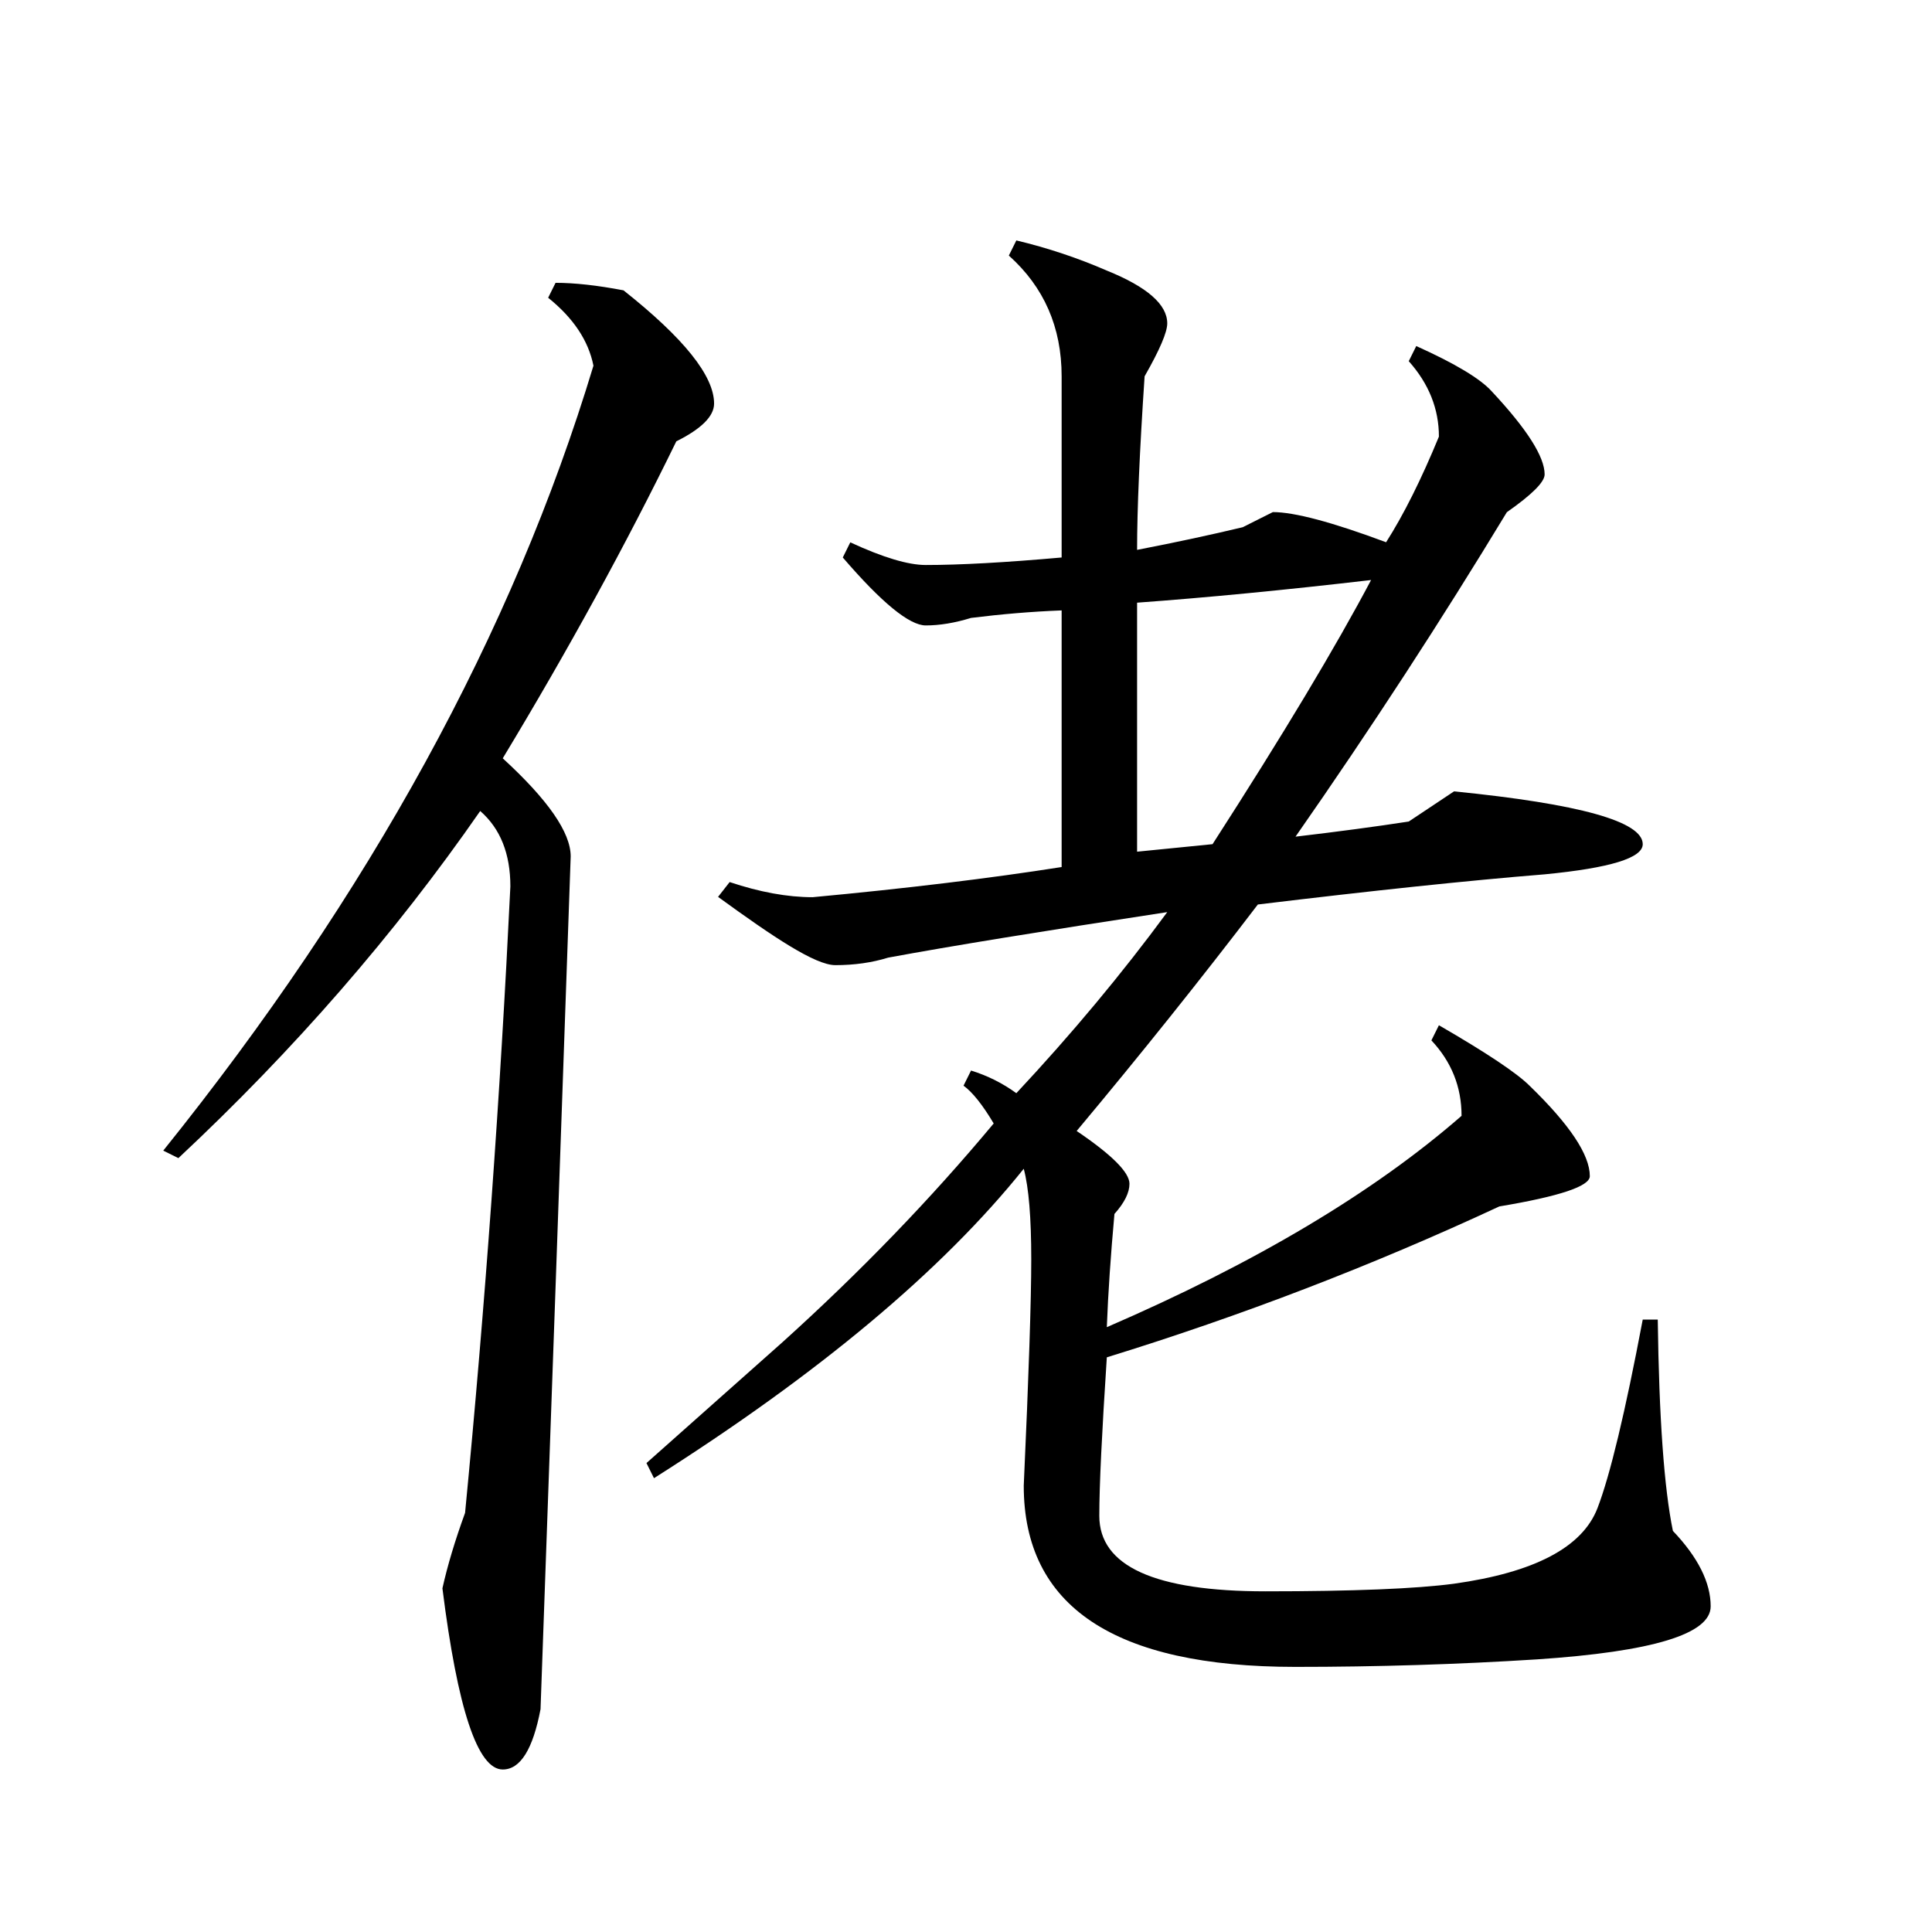
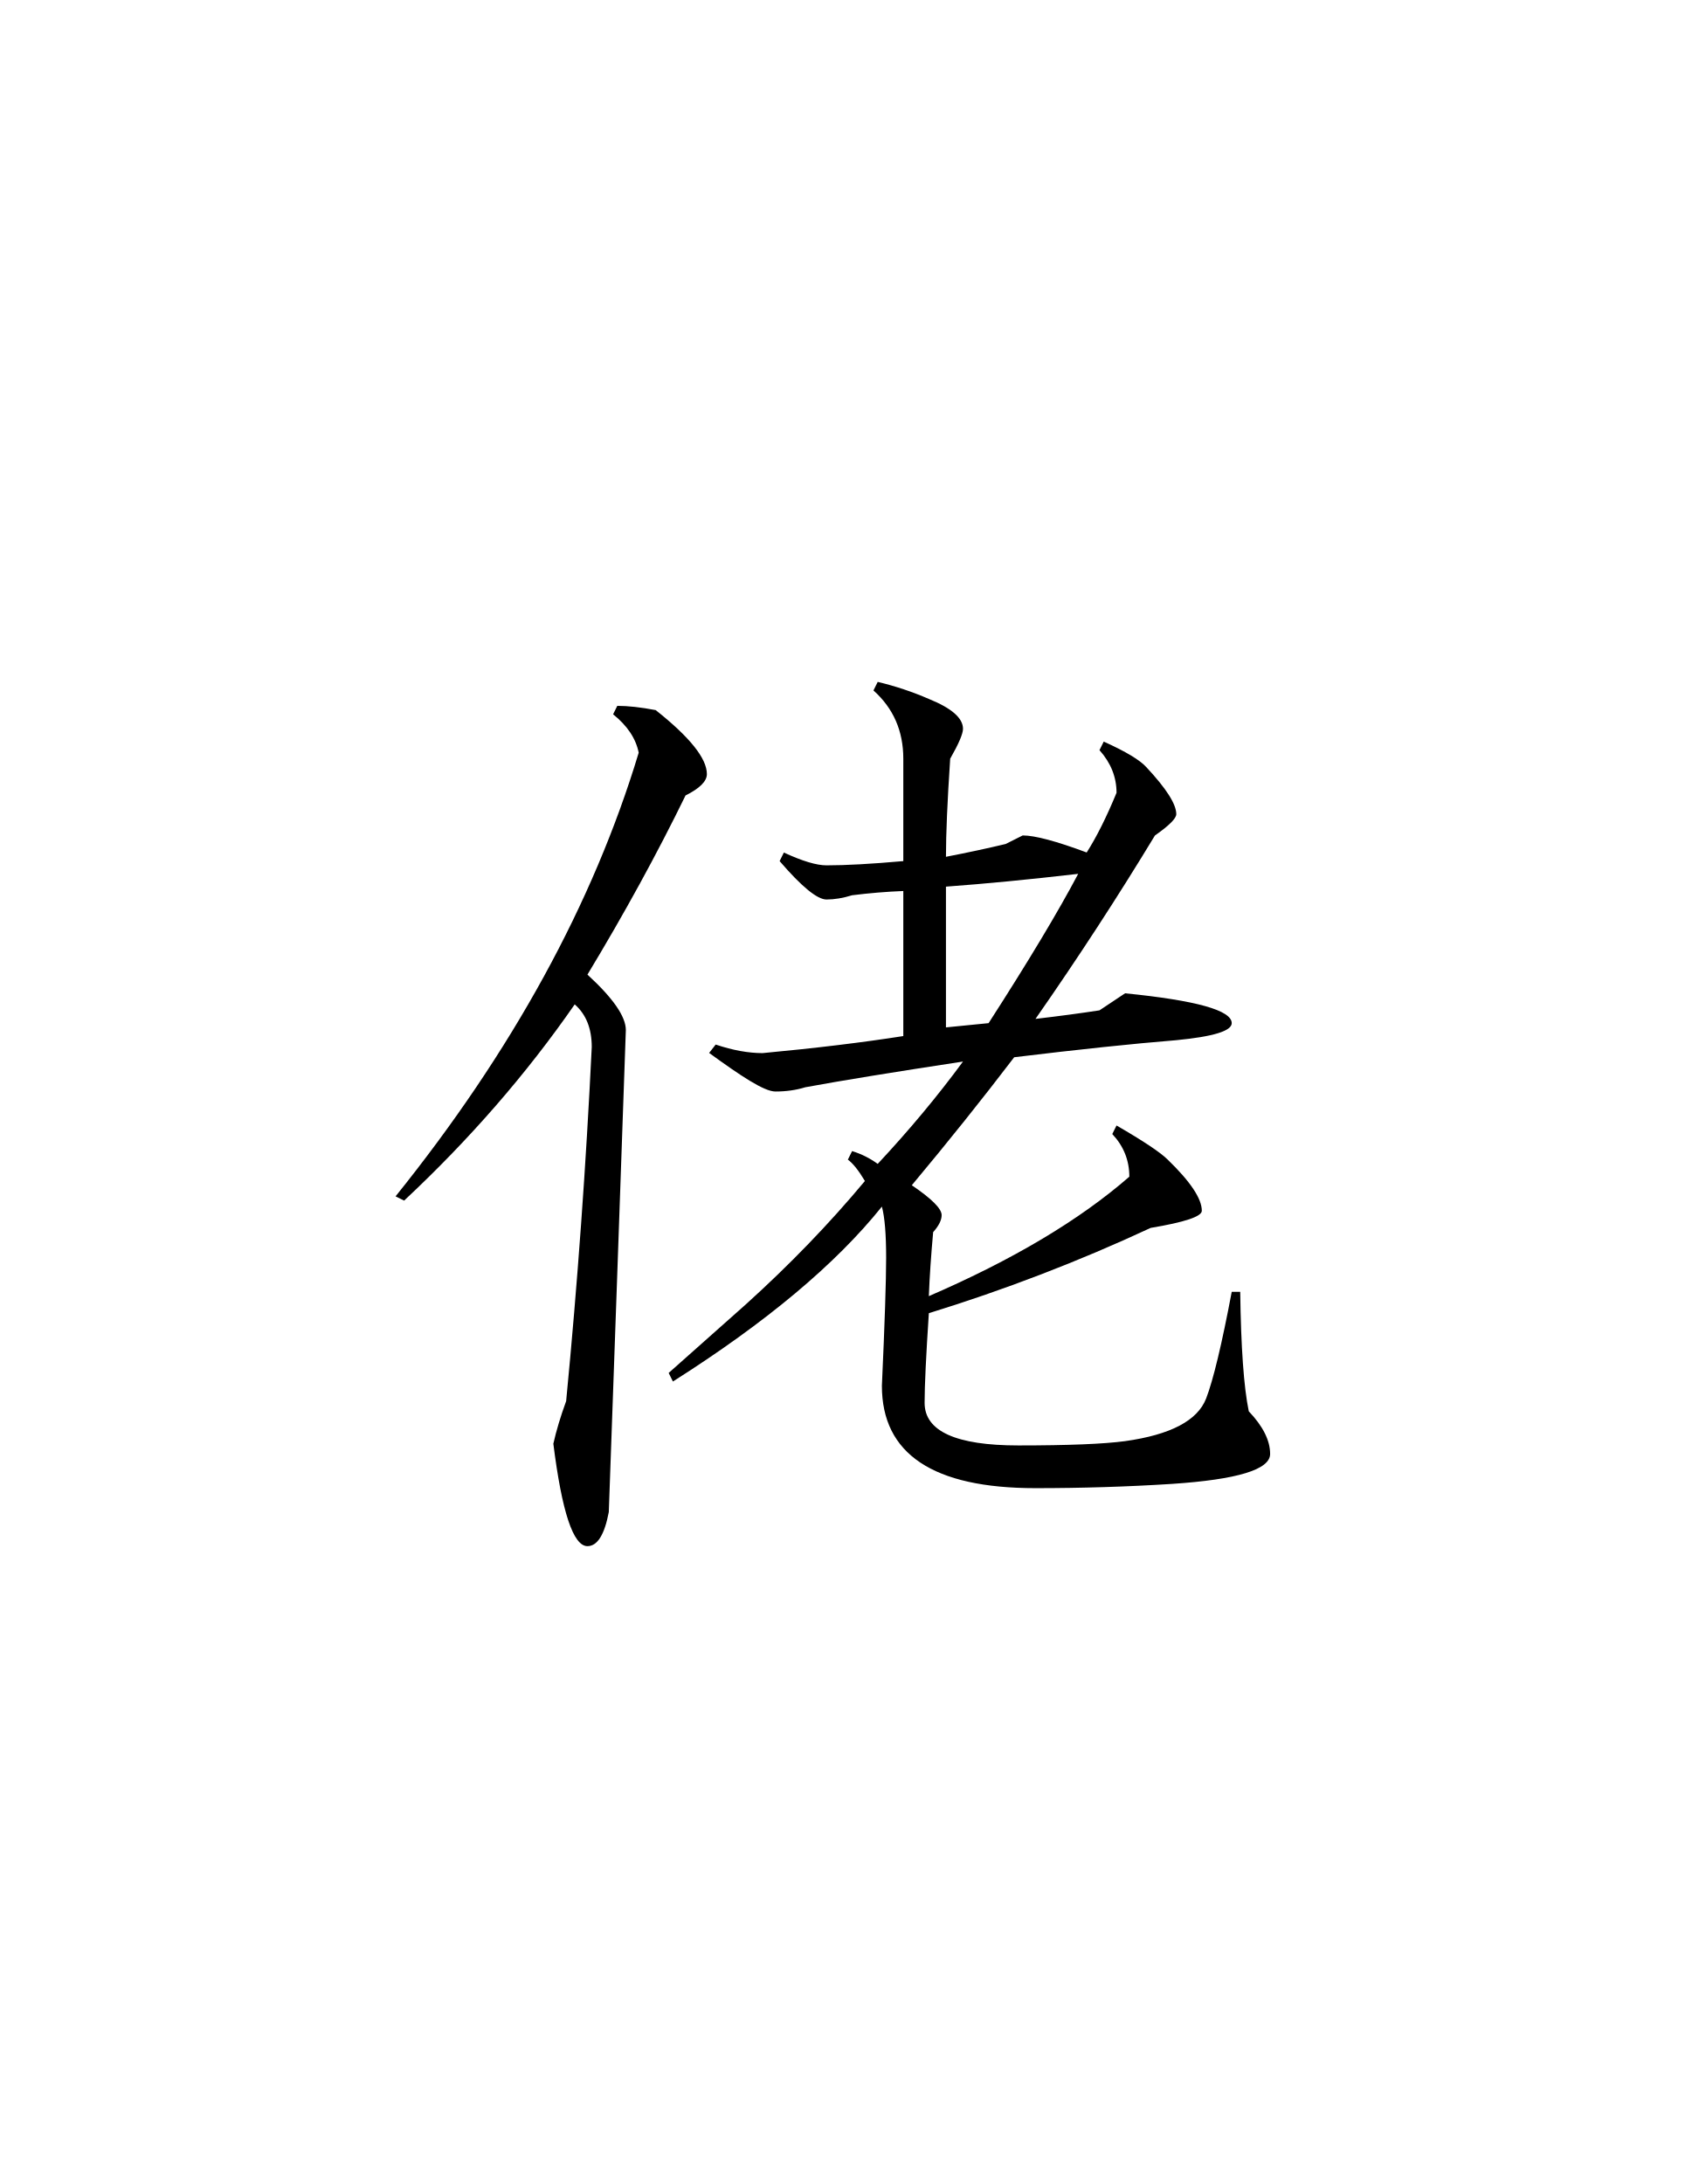
- <svg xmlns="http://www.w3.org/2000/svg" viewBox="-9 -9 18 18" width="18pt" height="18pt" version="1.1">
+ <svg xmlns="http://www.w3.org/2000/svg" viewBox="-14 -18 28 36" width="28pt" height="36pt" version="1.1">
  <path id="irou" d="m 0.469,-6.76 -0.07,0.141 c 0.328,0.293 0.492,0.668 0.492,1.125 v 1.688 c -0.527,0.047 -0.949,0.07 -1.266,0.07 -0.164,0 -0.398,-0.07 -0.703,-0.211 l -0.07,0.141 c 0.363,0.422 0.621,0.633 0.773,0.633 0.129,0 0.27,-0.023 0.422,-0.07 0.281,-0.035 0.562,-0.059 0.844,-0.07 v 2.391 c -0.668,0.105 -1.441,0.199 -2.32,0.281 -0.234,0 -0.492,-0.047 -0.773,-0.141 l -0.108,0.138 c 0.516,0.375 0.905,0.636 1.093,0.636 0.176,0 0.34,-0.023 0.492,-0.07 C -0.141,-0.186 0.727,-0.327 1.875,-0.502 1.453,0.072 0.984,0.634 0.469,1.185 0.34,1.091 0.199,1.021 0.047,0.974 L -0.023,1.115 c 0.082,0.059 0.176,0.176 0.281,0.352 -0.586,0.703 -1.242,1.383 -1.969,2.039 l -1.266,1.125 0.07,0.141 c 1.535,-0.973 2.684,-1.934 3.445,-2.883 0.047,0.176 0.07,0.457 0.07,0.844 0,0.375 -0.023,1.078 -0.07,2.109 0,1.125 0.844,1.688 2.531,1.688 0.762,-1e-6 1.512,-0.023 2.25,-0.07 C 6.398,6.388 6.938,6.224 6.938,5.966 6.938,5.744 6.82,5.509 6.586,5.263 6.504,4.865 6.457,4.208 6.445,3.294 H 6.305 C 6.141,4.162 6,4.748 5.883,5.052 5.742,5.416 5.297,5.65 4.547,5.755 4.195,5.802 3.609,5.826 2.789,5.826 1.758,5.826 1.242,5.591 1.242,5.123 1.242,4.841 1.266,4.349 1.312,3.646 2.566,3.259 3.785,2.791 4.969,2.24 5.531,2.146 5.812,2.052 5.812,1.958 5.812,1.759 5.625,1.478 5.25,1.115 5.133,0.998 4.852,0.81 4.406,0.552 L 4.336,0.693 C 4.523,0.892 4.617,1.126 4.617,1.396 3.797,2.111 2.695,2.767 1.312,3.365 1.324,3.048 1.348,2.697 1.383,2.31 1.477,2.205 1.523,2.111 1.523,2.029 1.523,1.923 1.359,1.759 1.031,1.537 1.629,0.822 2.191,0.119 2.719,-0.573 c 1.066,-0.129 1.957,-0.223 2.672,-0.281 0.609,-0.059 0.914,-0.152 0.914,-0.281 0,-0.211 -0.586,-0.375 -1.758,-0.492 L 4.125,-1.346 c -0.305,0.047 -0.656,0.094 -1.055,0.141 0.703,-1.008 1.359,-2.016 1.969,-3.023 0.234,-0.164 0.352,-0.281 0.352,-0.352 0,-0.164 -0.164,-0.422 -0.492,-0.773 C 4.793,-5.471 4.559,-5.612 4.195,-5.776 L 4.125,-5.635 c 0.188,0.211 0.281,0.445 0.281,0.703 -0.164,0.398 -0.328,0.727 -0.492,0.984 -0.504,-0.188 -0.855,-0.281 -1.055,-0.281 l -0.281,0.141 c -0.293,0.07 -0.621,0.141 -0.984,0.211 0,-0.375 0.023,-0.914 0.07,-1.617 C 1.805,-5.741 1.875,-5.905 1.875,-5.987 1.875,-6.163 1.688,-6.327 1.312,-6.479 1.043,-6.596 0.762,-6.69 0.469,-6.76 Z m -4.292,0.393 -0.07,0.141 c 0.234,0.188 0.375,0.398 0.422,0.633 -0.75,2.484 -2.086,4.922 -4.008,7.313 l 0.141,0.07 c 1.078,-1.008 2.016,-2.086 2.812,-3.234 0.188,0.164 0.281,0.398 0.281,0.703 -0.094,1.945 -0.234,3.891 -0.422,5.836 -0.094,0.258 -0.164,0.492 -0.211,0.703 0.141,1.125 0.328,1.688 0.562,1.688 0.164,0 0.281,-0.188 0.352,-0.562 0.094,-2.625 0.188,-5.273 0.281,-7.945 0,-0.223 -0.211,-0.527 -0.633,-0.914 0.609,-1.008 1.148,-1.992 1.617,-2.953 0.234,-0.117 0.352,-0.234 0.352,-0.352 0,-0.258 -0.281,-0.609 -0.844,-1.055 -0.246,-0.047 -0.457,-0.07 -0.633,-0.07 z m 7.597,2.771 c -0.328,0.621 -0.82,1.441 -1.477,2.461 l -0.703,0.07 v -2.32 c 0.645,-0.047 1.371,-0.117 2.18,-0.211 z" />
</svg>
